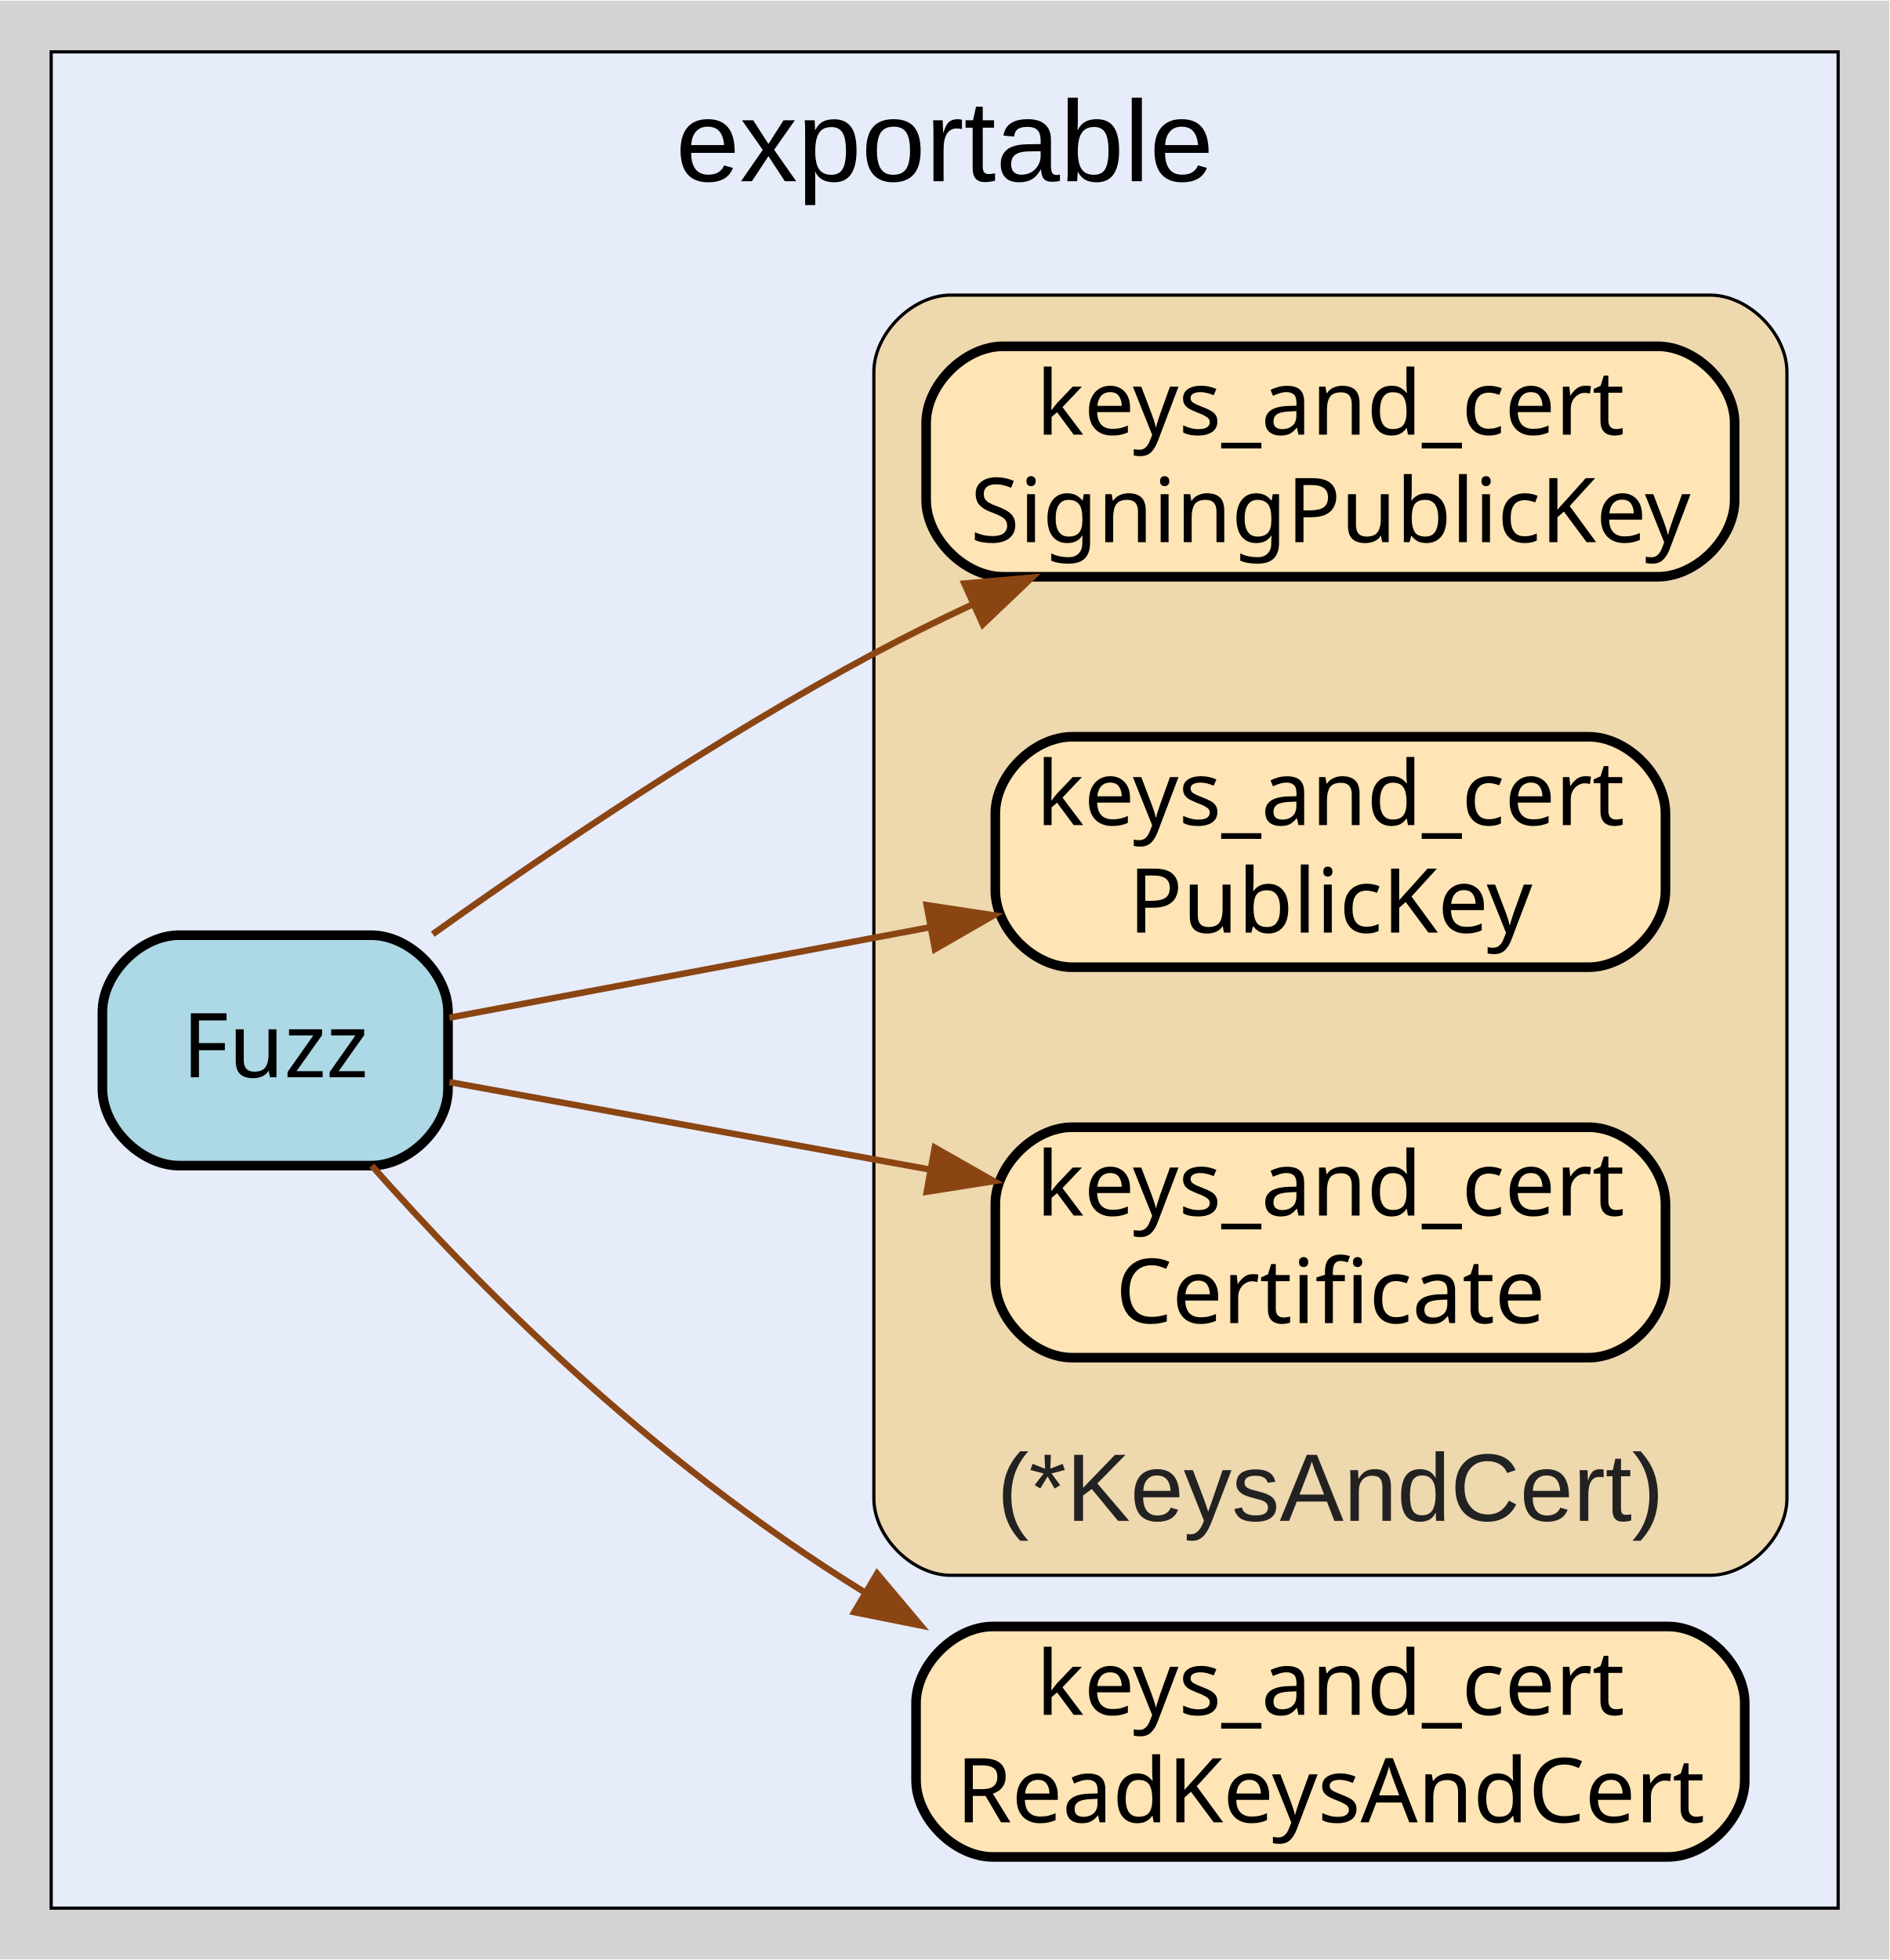
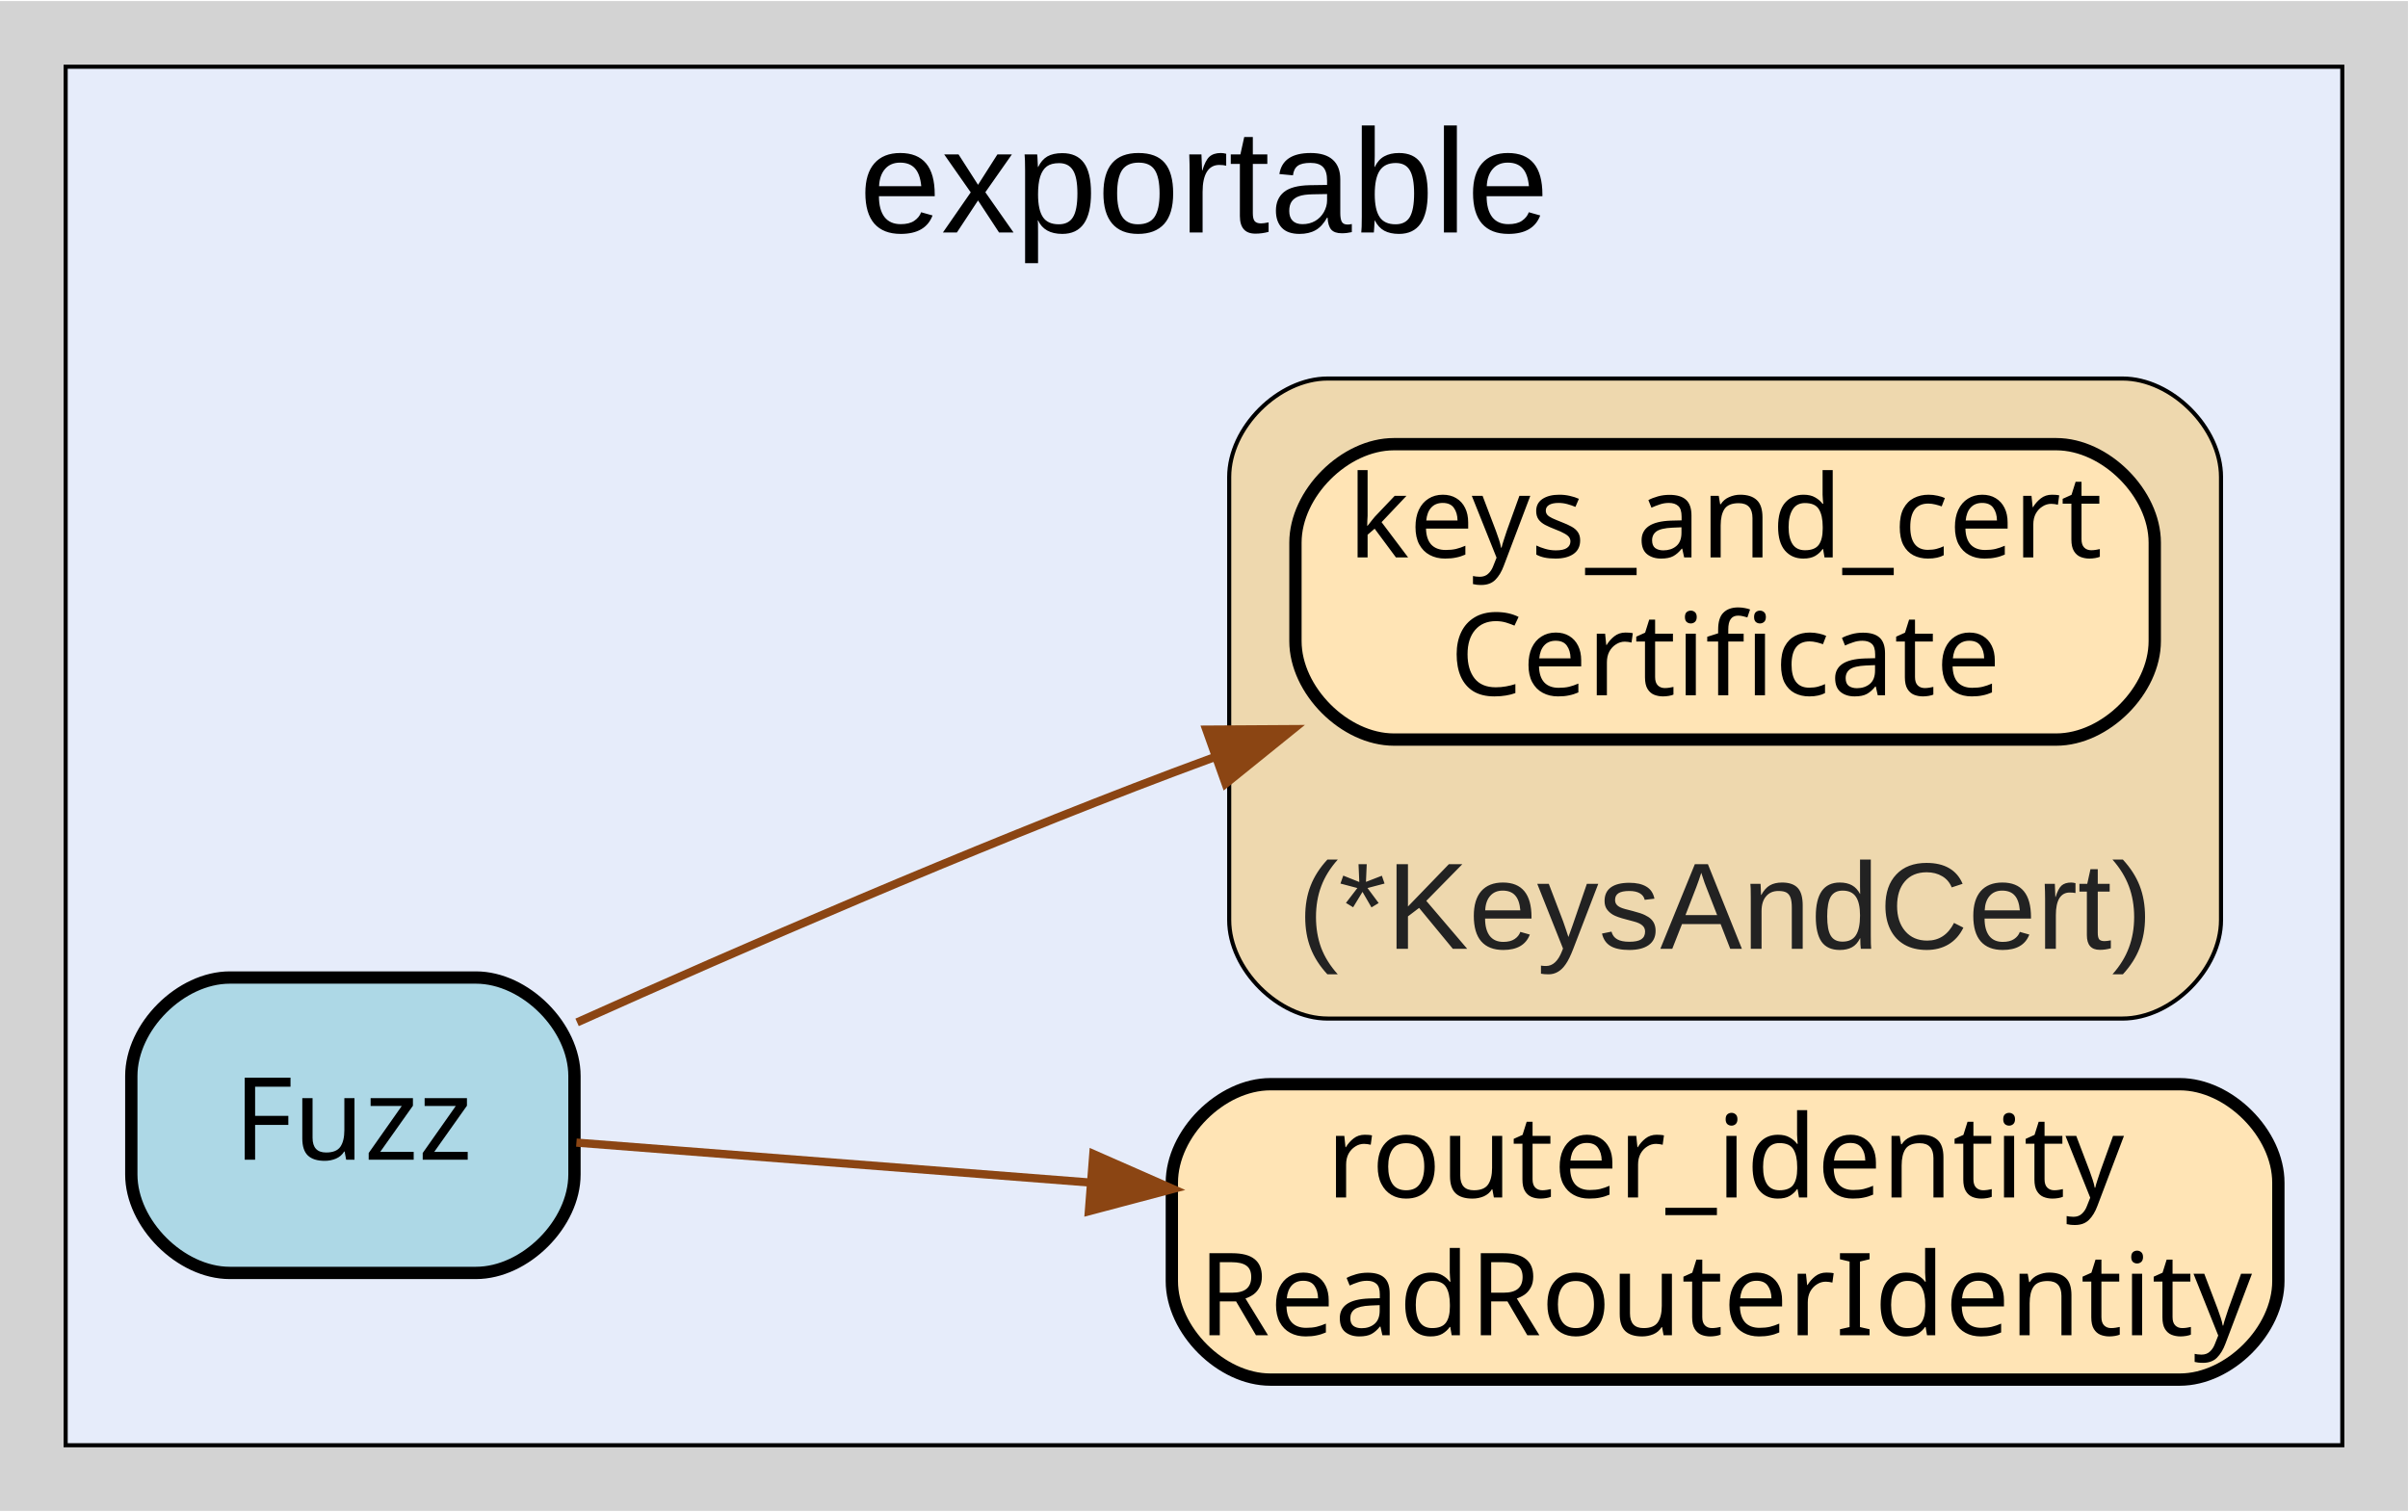
- <svg xmlns="http://www.w3.org/2000/svg" xmlns:xlink="http://www.w3.org/1999/xlink" width="295pt" height="306pt" viewBox="0.00 0.00 295.20 306.00">
-   <g id="graph0" class="graph" transform="scale(1 1) rotate(0) translate(0 306)">
-     <polygon fill="#d3d3d3" stroke="transparent" points="0,0 0,-306 295.202,-306 295.202,0 0,0" />
+ <svg xmlns="http://www.w3.org/2000/svg" xmlns:xlink="http://www.w3.org/1999/xlink" width="293pt" height="184pt" viewBox="0.00 0.00 293.42 184.00">
+   <g id="graph0" class="graph" transform="scale(1 1) rotate(0) translate(0 184)">
+     <polygon fill="#d3d3d3" stroke="transparent" points="0,0 0,-184 293.415,-184 293.415,0 0,0" />
    <g id="clust1" class="cluster">
-       <polygon fill="#e6ecfa" stroke="#000000" stroke-width=".5" points="8,-8 8,-298 287.202,-298 287.202,-8 8,-8" />
-       <text text-anchor="middle" x="147.601" y="-277.8" font-family="Arial" font-size="18.00" fill="#000000">exportable</text>
+       <polygon fill="#e6ecfa" stroke="#000000" stroke-width=".5" points="8,-8 8,-176 285.415,-176 285.415,-8 8,-8" />
+       <text text-anchor="middle" x="146.708" y="-155.8" font-family="Arial" font-size="18.00" fill="#000000">exportable</text>
    </g>
    <g id="clust2" class="cluster">
      <g id="a_clust2">
        <a xlink:title="type: *github.com/go-i2p/go-i2p/lib/common/keys_and_cert.KeysAndCert">
-           <path fill="#eed8ae" stroke="#000000" stroke-width=".5" d="M148.539,-60C148.539,-60 267.202,-60 267.202,-60 273.202,-60 279.202,-66 279.202,-72 279.202,-72 279.202,-248 279.202,-248 279.202,-254 273.202,-260 267.202,-260 267.202,-260 148.539,-260 148.539,-260 142.539,-260 136.539,-254 136.539,-248 136.539,-248 136.539,-72 136.539,-72 136.539,-66 142.539,-60 148.539,-60" />
-           <text text-anchor="middle" x="207.87" y="-68.5" font-family="Arial" font-size="15.00" fill="#222222">(*KeysAndCert)</text>
+           <path fill="#eed8ae" stroke="#000000" stroke-width=".5" d="M161.78,-60C161.78,-60 258.635,-60 258.635,-60 264.635,-60 270.635,-66 270.635,-72 270.635,-72 270.635,-126 270.635,-126 270.635,-132 264.635,-138 258.635,-138 258.635,-138 161.78,-138 161.78,-138 155.78,-138 149.78,-132 149.78,-126 149.78,-126 149.78,-72 149.78,-72 149.78,-66 155.78,-60 161.78,-60" />
+           <text text-anchor="middle" x="210.208" y="-68.5" font-family="Arial" font-size="15.00" fill="#222222">(*KeysAndCert)</text>
        </a>
      </g>
    </g>
    <g id="node1" class="node">
      <g id="a_node1">
-         <a xlink:title="github.com/go-i2p/go-i2p/lib/common/fuzz/keys_and_cert.Fuzz | defined in fuzz.go:5&#10;at fuzz.go:9: calling [(*github.com/go-i2p/go-i2p/lib/common/keys_and_cert.KeysAndCert).SigningPublicKey]&#10;at fuzz.go:6: calling [github.com/go-i2p/go-i2p/lib/common/keys_and_cert.ReadKeysAndCert]&#10;at fuzz.go:7: calling [(*github.com/go-i2p/go-i2p/lib/common/keys_and_cert.KeysAndCert).Certificate]&#10;at fuzz.go:8: calling [(*github.com/go-i2p/go-i2p/lib/common/keys_and_cert.KeysAndCert).PublicKey]">
-           <path fill="#add8e6" stroke="#000000" stroke-width="1.5" d="M58,-160C58,-160 28,-160 28,-160 22,-160 16,-154 16,-148 16,-148 16,-136 16,-136 16,-130 22,-124 28,-124 28,-124 58,-124 58,-124 64,-124 70,-130 70,-136 70,-136 70,-148 70,-148 70,-154 64,-160 58,-160" />
-           <text text-anchor="middle" x="43" y="-137.8" font-family="Verdana" font-size="14.00" fill="#000000">Fuzz</text>
+         <a xlink:title="github.com/go-i2p/go-i2p/lib/common/fuzz/router_identity.Fuzz | defined in fuzz.go:5&#10;at fuzz.go:7: calling [(*github.com/go-i2p/go-i2p/lib/common/keys_and_cert.KeysAndCert).Certificate]&#10;at fuzz.go:6: calling [github.com/go-i2p/go-i2p/lib/common/router_identity.ReadRouterIdentity]">
+           <path fill="#add8e6" stroke="#000000" stroke-width="1.5" d="M58,-65C58,-65 28,-65 28,-65 22,-65 16,-59 16,-53 16,-53 16,-41 16,-41 16,-35 22,-29 28,-29 28,-29 58,-29 58,-29 64,-29 70,-35 70,-41 70,-41 70,-53 70,-53 70,-59 64,-65 58,-65" />
+           <text text-anchor="middle" x="43" y="-42.8" font-family="Verdana" font-size="14.00" fill="#000000">Fuzz</text>
        </a>
      </g>
    </g>
    <g id="node2" class="node">
      <g id="a_node2">
-         <a xlink:title="github.com/go-i2p/go-i2p/lib/common/keys_and_cert.ReadKeysAndCert | defined in keys_and_cert.go:145">
-           <path fill="#ffe4b5" stroke="#000000" stroke-width="1.5" d="M260.611,-52C260.611,-52 155.129,-52 155.129,-52 149.129,-52 143.129,-46 143.129,-40 143.129,-40 143.129,-28 143.129,-28 143.129,-22 149.129,-16 155.129,-16 155.129,-16 260.611,-16 260.611,-16 266.611,-16 272.611,-22 272.611,-28 272.611,-28 272.611,-40 272.611,-40 272.611,-46 266.611,-52 260.611,-52" />
-           <text text-anchor="middle" x="207.87" y="-38.2" font-family="Verdana" font-size="14.00" fill="#000000">keys_and_cert</text>
-           <text text-anchor="middle" x="207.87" y="-21.4" font-family="Verdana" font-size="14.00" fill="#000000">ReadKeysAndCert</text>
+         <a xlink:title="github.com/go-i2p/go-i2p/lib/common/router_identity.ReadRouterIdentity | defined in router_identity.go:37">
+           <path fill="#ffe4b5" stroke="#000000" stroke-width="1.5" d="M265.623,-52C265.623,-52 154.792,-52 154.792,-52 148.792,-52 142.792,-46 142.792,-40 142.792,-40 142.792,-28 142.792,-28 142.792,-22 148.792,-16 154.792,-16 154.792,-16 265.623,-16 265.623,-16 271.623,-16 277.623,-22 277.623,-28 277.623,-28 277.623,-40 277.623,-40 277.623,-46 271.623,-52 265.623,-52" />
+           <text text-anchor="middle" x="210.208" y="-38.2" font-family="Verdana" font-size="14.00" fill="#000000">router_identity</text>
+           <text text-anchor="middle" x="210.208" y="-21.4" font-family="Verdana" font-size="14.00" fill="#000000">ReadRouterIdentity</text>
        </a>
      </g>
    </g>
    <g id="edge2" class="edge">
      <g id="a_edge2">
-         <a xlink:title="at fuzz.go:6: calling [github.com/go-i2p/go-i2p/lib/common/keys_and_cert.ReadKeysAndCert]">
-           <path fill="none" stroke="#8b4513" d="M58.09,-123.997C73.901,-106.127 100.405,-78.823 134.92,-57.45" />
-           <polygon fill="#8b4513" stroke="#8b4513" points="137.044,-60.26 143.866,-52.154 133.478,-54.237 137.044,-60.26" />
+         <a xlink:title="at fuzz.go:6: calling [github.com/go-i2p/go-i2p/lib/common/router_identity.ReadRouterIdentity]">
+           <path fill="none" stroke="#8b4513" d="M70.237,-44.882C87.33,-43.553 110.307,-41.767 132.698,-40.026" />
+           <polygon fill="#8b4513" stroke="#8b4513" points="133.223,-43.496 142.922,-39.231 132.68,-36.517 133.223,-43.496" />
        </a>
      </g>
    </g>
    <g id="node3" class="node">
      <g id="a_node3">
        <a xlink:title="(*github.com/go-i2p/go-i2p/lib/common/keys_and_cert.KeysAndCert).Certificate | defined in keys_and_cert.go:139">
-           <path fill="#ffe4b5" stroke="#000000" stroke-width="1.5" d="M248.225,-130C248.225,-130 167.516,-130 167.516,-130 161.516,-130 155.516,-124 155.516,-118 155.516,-118 155.516,-106 155.516,-106 155.516,-100 161.516,-94 167.516,-94 167.516,-94 248.225,-94 248.225,-94 254.225,-94 260.225,-100 260.225,-106 260.225,-106 260.225,-118 260.225,-118 260.225,-124 254.225,-130 248.225,-130" />
-           <text text-anchor="middle" x="207.87" y="-116.2" font-family="Verdana" font-size="14.00" fill="#000000">keys_and_cert</text>
-           <text text-anchor="middle" x="207.87" y="-99.4" font-family="Verdana" font-size="14.00" fill="#000000">Certificate</text>
-         </a>
-       </g>
-     </g>
-     <g id="edge3" class="edge">
-       <g id="a_edge3">
-         <a xlink:title="at fuzz.go:7: calling [(*github.com/go-i2p/go-i2p/lib/common/keys_and_cert.KeysAndCert).Certificate]">
-           <path fill="none" stroke="#8b4513" d="M70.225,-137.046C90.572,-133.344 119.224,-128.13 145.123,-123.418" />
-           <polygon fill="#8b4513" stroke="#8b4513" points="146.053,-126.806 155.265,-121.572 144.8,-119.919 146.053,-126.806" />
-         </a>
-       </g>
-     </g>
-     <g id="node4" class="node">
-       <g id="a_node4">
-         <a xlink:title="(*github.com/go-i2p/go-i2p/lib/common/keys_and_cert.KeysAndCert).PublicKey | defined in keys_and_cert.go:129">
-           <path fill="#ffe4b5" stroke="#000000" stroke-width="1.5" d="M248.225,-191C248.225,-191 167.516,-191 167.516,-191 161.516,-191 155.516,-185 155.516,-179 155.516,-179 155.516,-167 155.516,-167 155.516,-161 161.516,-155 167.516,-155 167.516,-155 248.225,-155 248.225,-155 254.225,-155 260.225,-161 260.225,-167 260.225,-167 260.225,-179 260.225,-179 260.225,-185 254.225,-191 248.225,-191" />
-           <text text-anchor="middle" x="207.87" y="-177.2" font-family="Verdana" font-size="14.00" fill="#000000">keys_and_cert</text>
-           <text text-anchor="middle" x="207.87" y="-160.4" font-family="Verdana" font-size="14.00" fill="#000000">PublicKey</text>
-         </a>
-       </g>
-     </g>
-     <g id="edge4" class="edge">
-       <g id="a_edge4">
-         <a xlink:title="at fuzz.go:8: calling [(*github.com/go-i2p/go-i2p/lib/common/keys_and_cert.KeysAndCert).PublicKey]">
-           <path fill="none" stroke="#8b4513" d="M70.225,-147.119C90.572,-150.945 119.224,-156.332 145.123,-161.202" />
-           <polygon fill="#8b4513" stroke="#8b4513" points="144.791,-164.701 155.265,-163.109 146.084,-157.821 144.791,-164.701" />
-         </a>
-       </g>
-     </g>
-     <g id="node5" class="node">
-       <g id="a_node5">
-         <a xlink:title="(*github.com/go-i2p/go-i2p/lib/common/keys_and_cert.KeysAndCert).SigningPublicKey | defined in keys_and_cert.go:134">
-           <path fill="#ffe4b5" stroke="#000000" stroke-width="1.5" d="M259.034,-252C259.034,-252 156.707,-252 156.707,-252 150.707,-252 144.707,-246 144.707,-240 144.707,-240 144.707,-228 144.707,-228 144.707,-222 150.707,-216 156.707,-216 156.707,-216 259.034,-216 259.034,-216 265.034,-216 271.034,-222 271.034,-228 271.034,-228 271.034,-240 271.034,-240 271.034,-246 265.034,-252 259.034,-252" />
-           <text text-anchor="middle" x="207.87" y="-238.2" font-family="Verdana" font-size="14.00" fill="#000000">keys_and_cert</text>
-           <text text-anchor="middle" x="207.87" y="-221.4" font-family="Verdana" font-size="14.00" fill="#000000">SigningPublicKey</text>
+           <path fill="#ffe4b5" stroke="#000000" stroke-width="1.5" d="M250.562,-130C250.562,-130 169.853,-130 169.853,-130 163.853,-130 157.853,-124 157.853,-118 157.853,-118 157.853,-106 157.853,-106 157.853,-100 163.853,-94 169.853,-94 169.853,-94 250.562,-94 250.562,-94 256.562,-94 262.562,-100 262.562,-106 262.562,-106 262.562,-118 262.562,-118 262.562,-124 256.562,-130 250.562,-130" />
+           <text text-anchor="middle" x="210.208" y="-116.2" font-family="Verdana" font-size="14.00" fill="#000000">keys_and_cert</text>
+           <text text-anchor="middle" x="210.208" y="-99.4" font-family="Verdana" font-size="14.00" fill="#000000">Certificate</text>
        </a>
      </g>
    </g>
    <g id="edge1" class="edge">
      <g id="a_edge1">
-         <a xlink:title="at fuzz.go:9: calling [(*github.com/go-i2p/go-i2p/lib/common/keys_and_cert.KeysAndCert).SigningPublicKey]">
-           <path fill="none" stroke="#8b4513" d="M67.618,-160.163C86.038,-173.29 112.151,-190.938 136.539,-204 141.424,-206.617 146.587,-209.169 151.811,-211.609" />
-           <polygon fill="#8b4513" stroke="#8b4513" points="150.68,-214.94 161.234,-215.872 153.566,-208.562 150.68,-214.94" />
+         <a xlink:title="at fuzz.go:7: calling [(*github.com/go-i2p/go-i2p/lib/common/keys_and_cert.KeysAndCert).Certificate]">
+           <path fill="none" stroke="#8b4513" d="M70.319,-59.535C90.269,-68.495 118.073,-80.583 143,-90 144.619,-90.612 146.263,-91.222 147.925,-91.831" />
+           <polygon fill="#8b4513" stroke="#8b4513" points="146.989,-95.213 157.583,-95.276 149.341,-88.62 146.989,-95.213" />
        </a>
      </g>
    </g>
  </g>
</svg>
